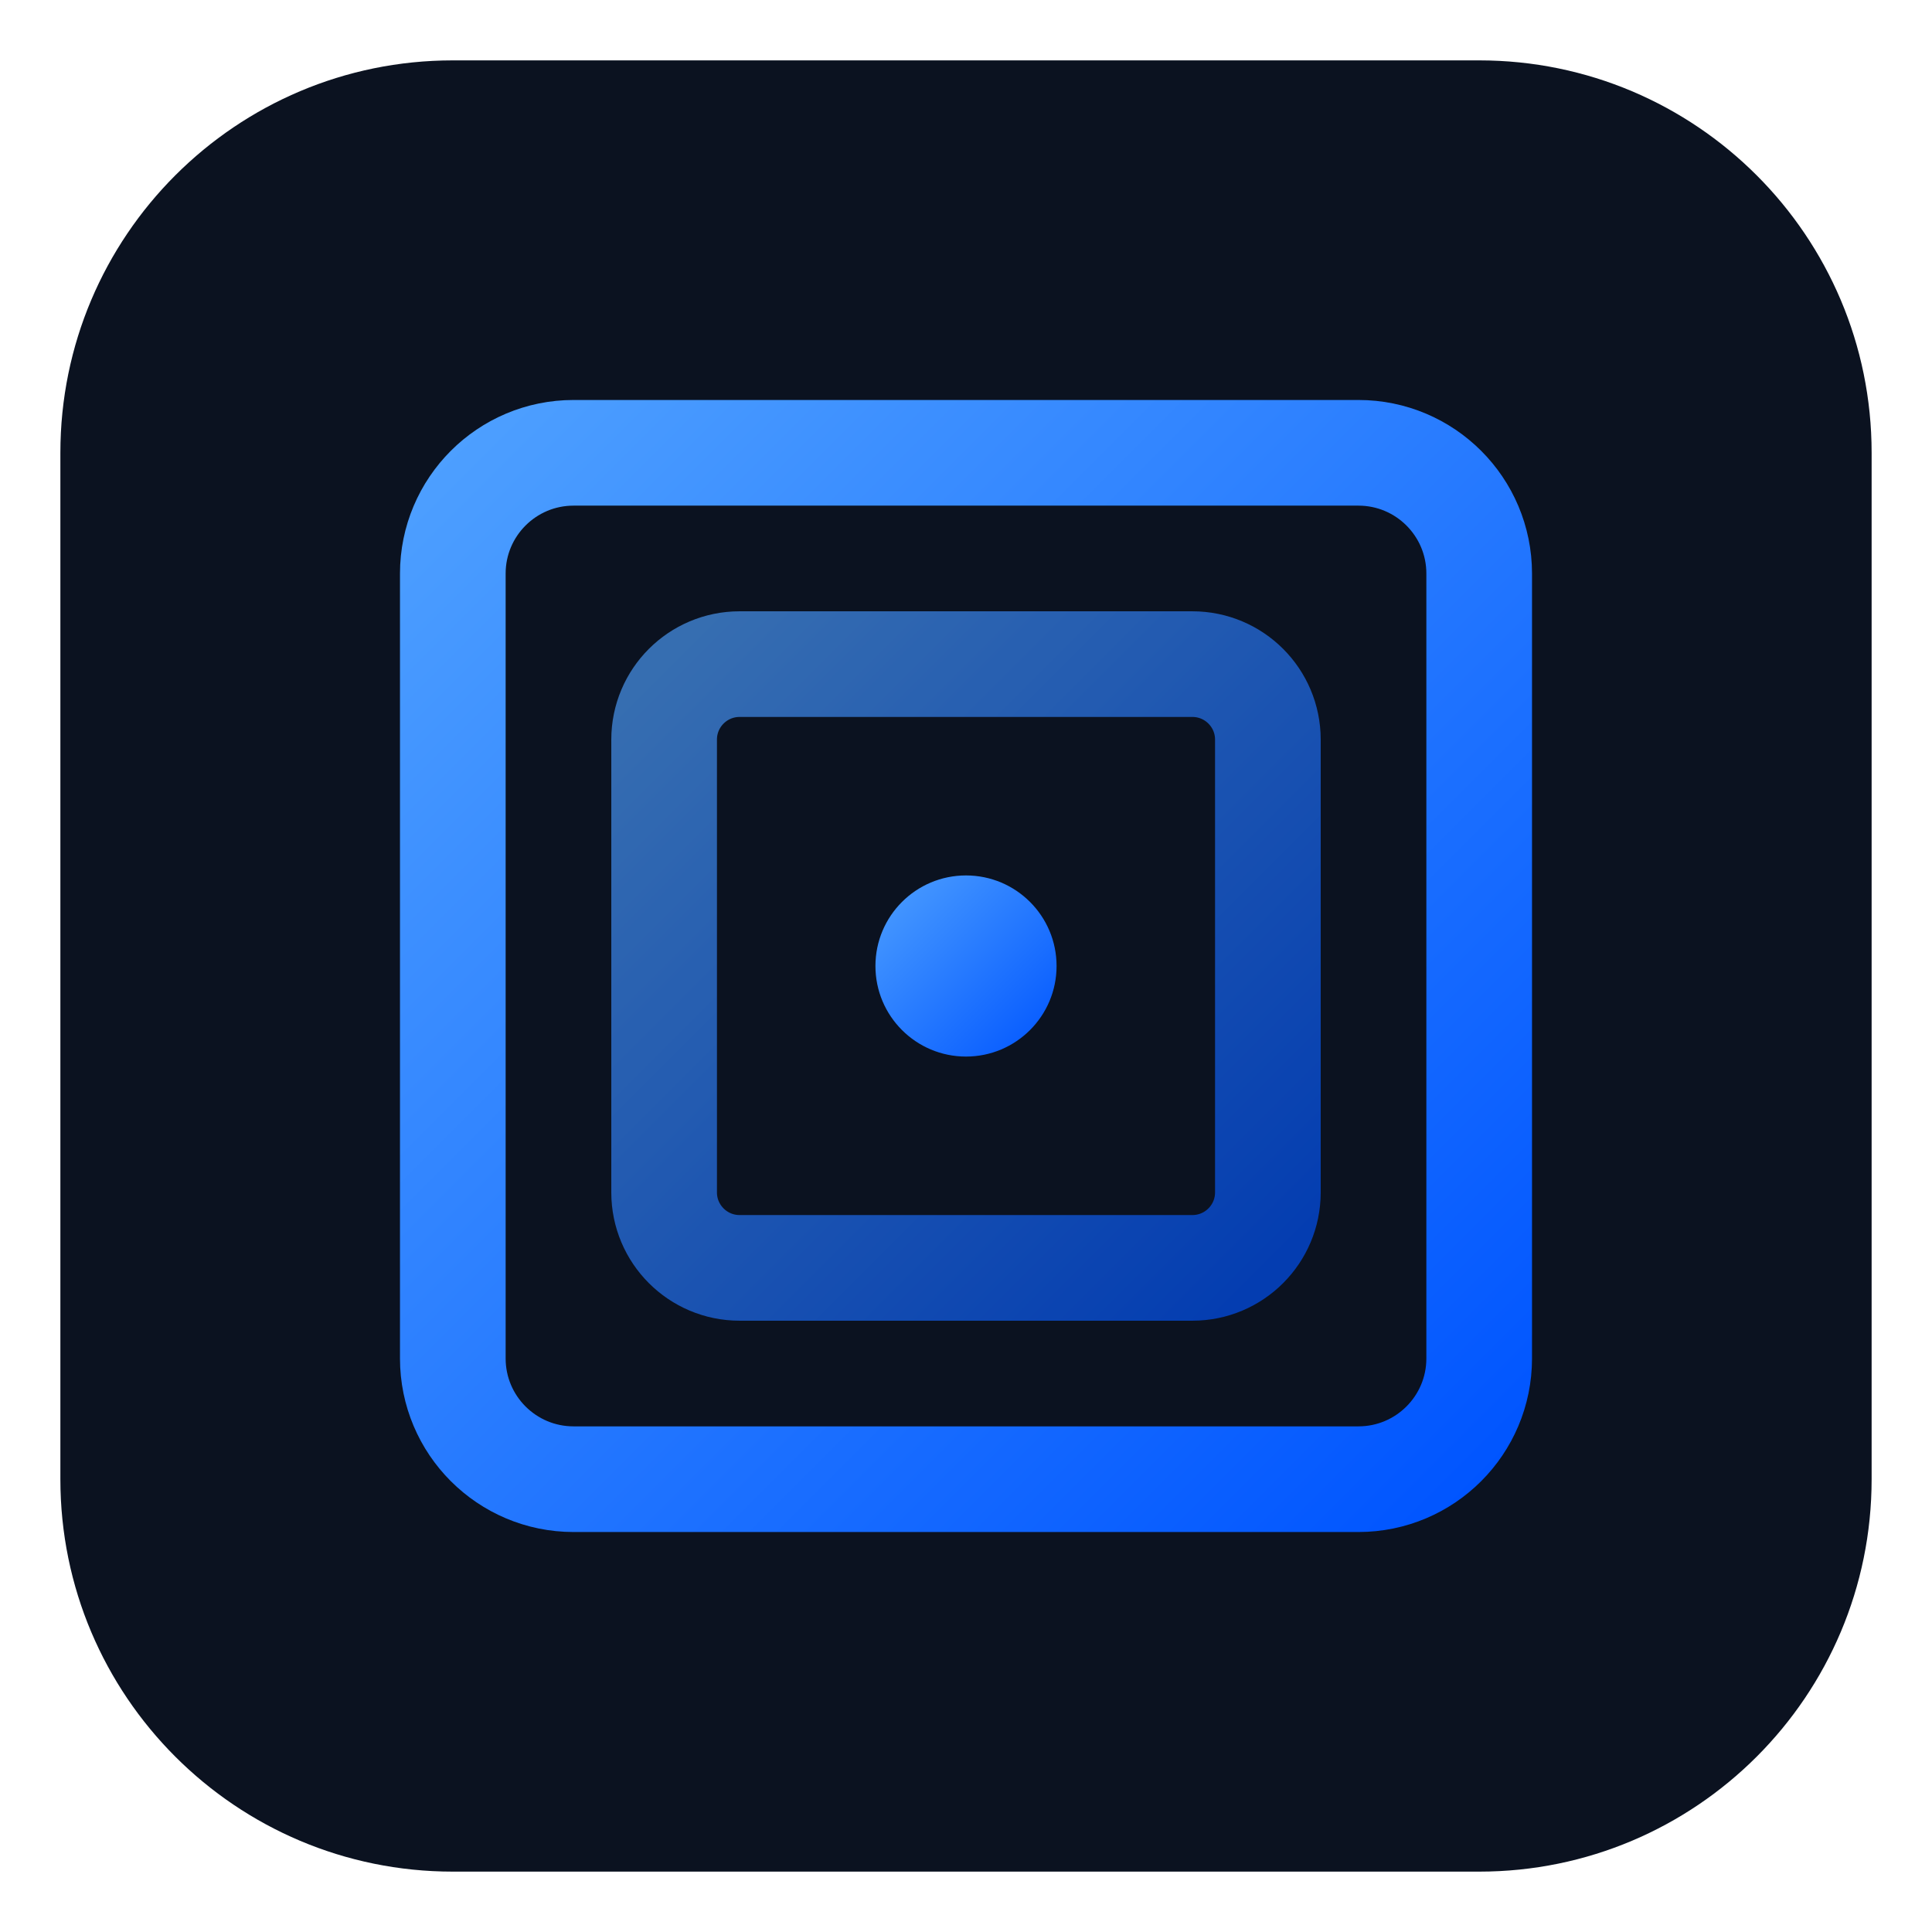
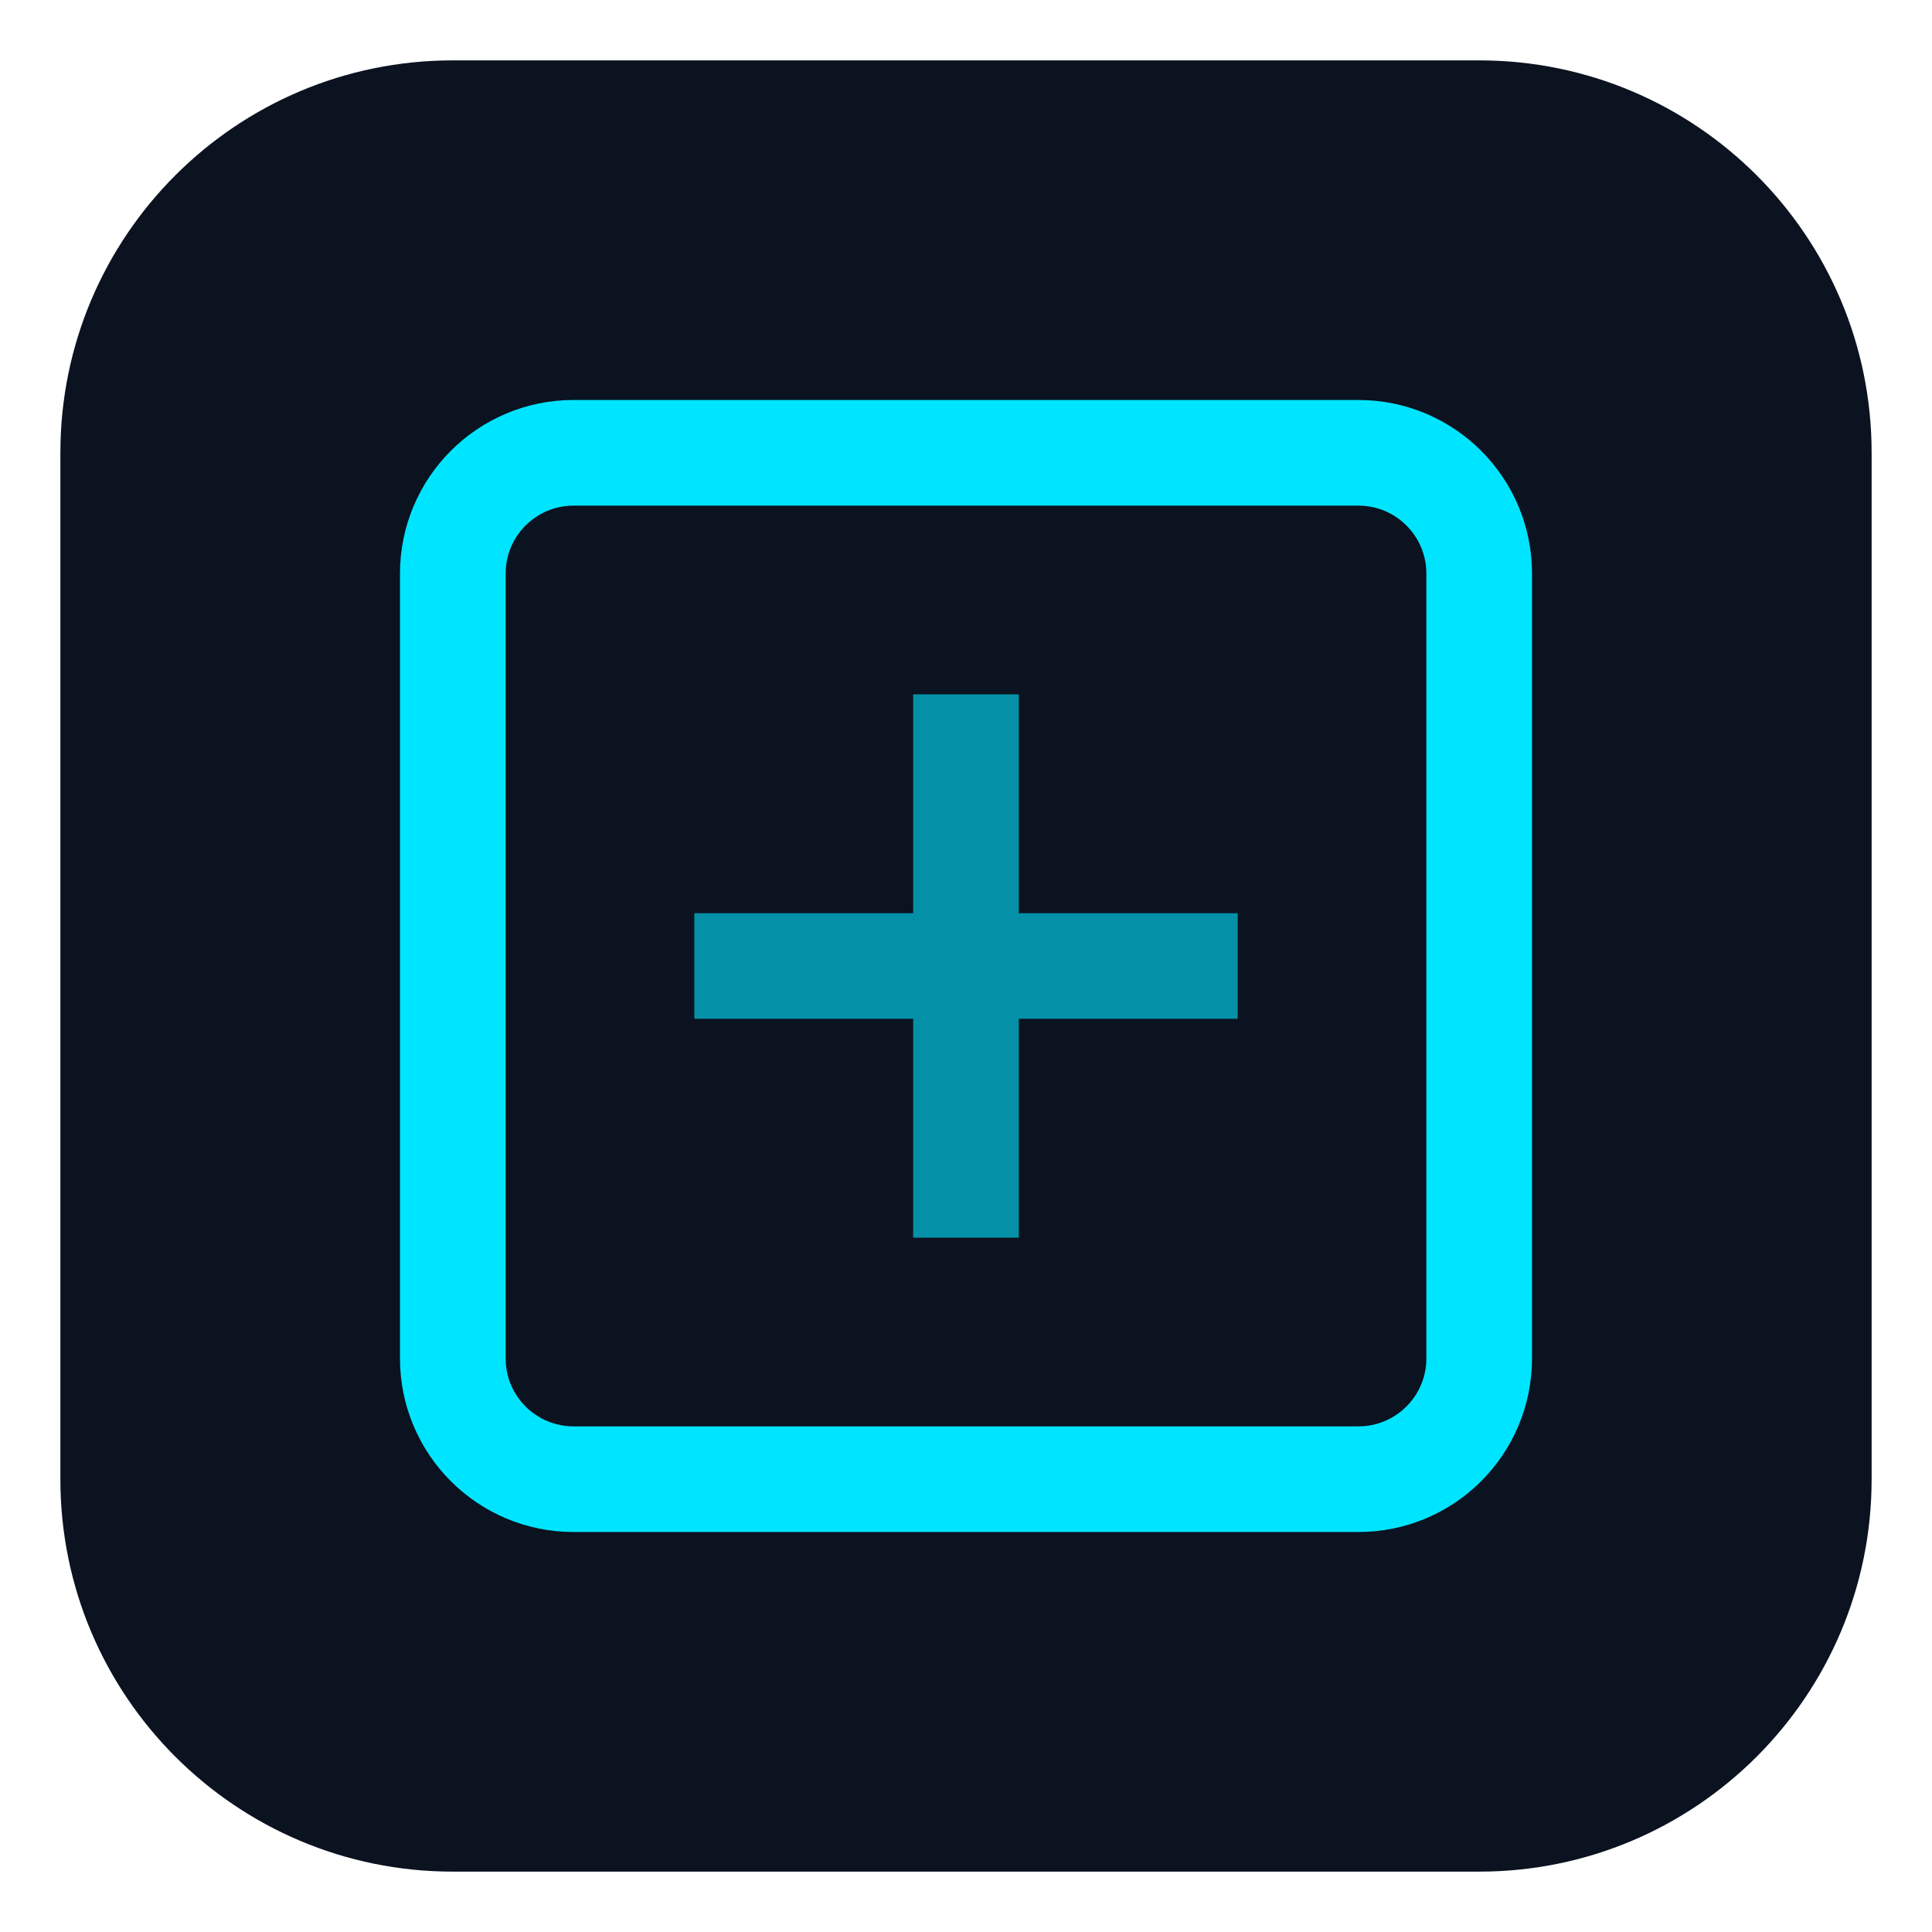
- <svg xmlns="http://www.w3.org/2000/svg" width="128" height="128" viewBox="0 0 128 128" role="img" aria-label="Framer connector icon">
-   <defs>
-     <linearGradient id="fr" x1="0" y1="0" x2="1" y2="1">
-       <stop offset="0" stop-color="#4D9FFF" />
-       <stop offset="1" stop-color="#0055FF" />
-     </linearGradient>
-   </defs>
+ <svg xmlns="http://www.w3.org/2000/svg" width="128" height="128" viewBox="0 0 128 128" role="img" aria-label="Framer MCP connector icon">
  <rect x="4" y="4" width="120" height="120" rx="26" fill="#0B1220" />
-   <g fill="none" stroke="url(#fr)" stroke-width="7">
+   <g fill="none" stroke="#00E5FF" stroke-width="7" stroke-linejoin="round">
    <rect x="30" y="30" width="68" height="68" rx="8" />
-     <rect x="44" y="44" width="40" height="40" rx="5" opacity="0.65" />
-     <circle cx="64" cy="64" r="6" fill="url(#fr)" stroke="none" />
+     <path d="M46 64h36M64 46v36" opacity="0.6" />
  </g>
</svg>
